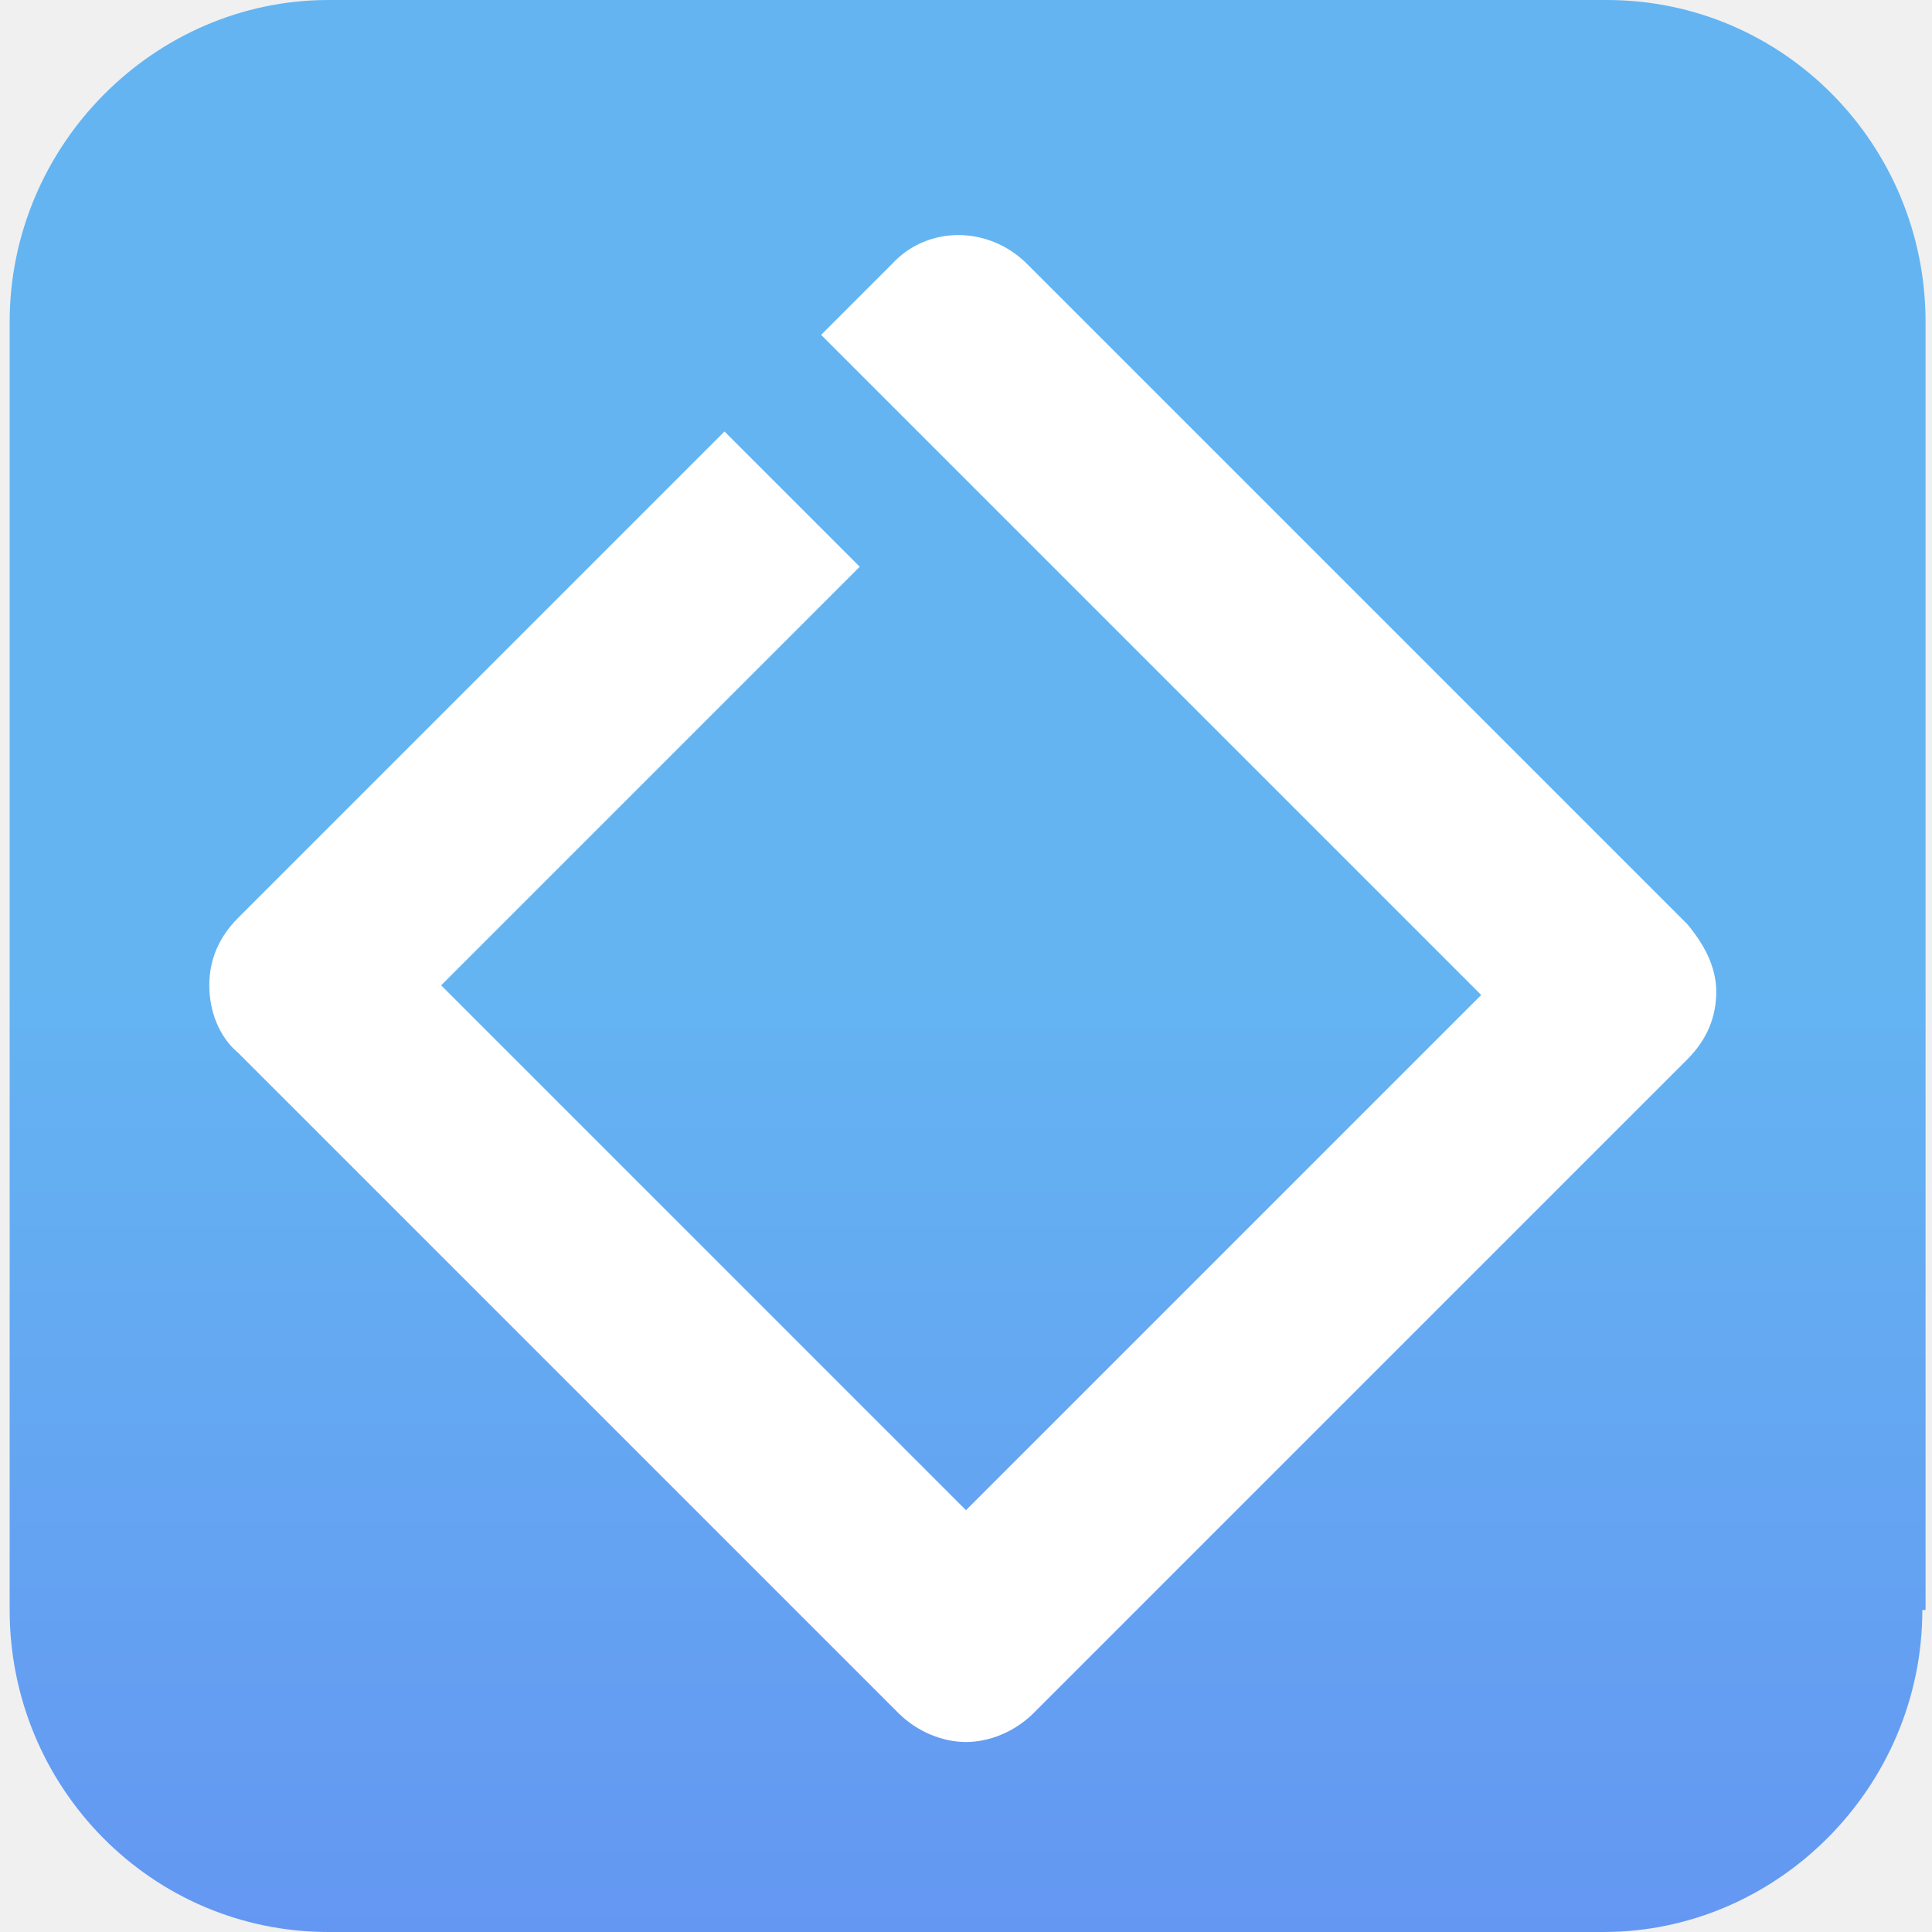
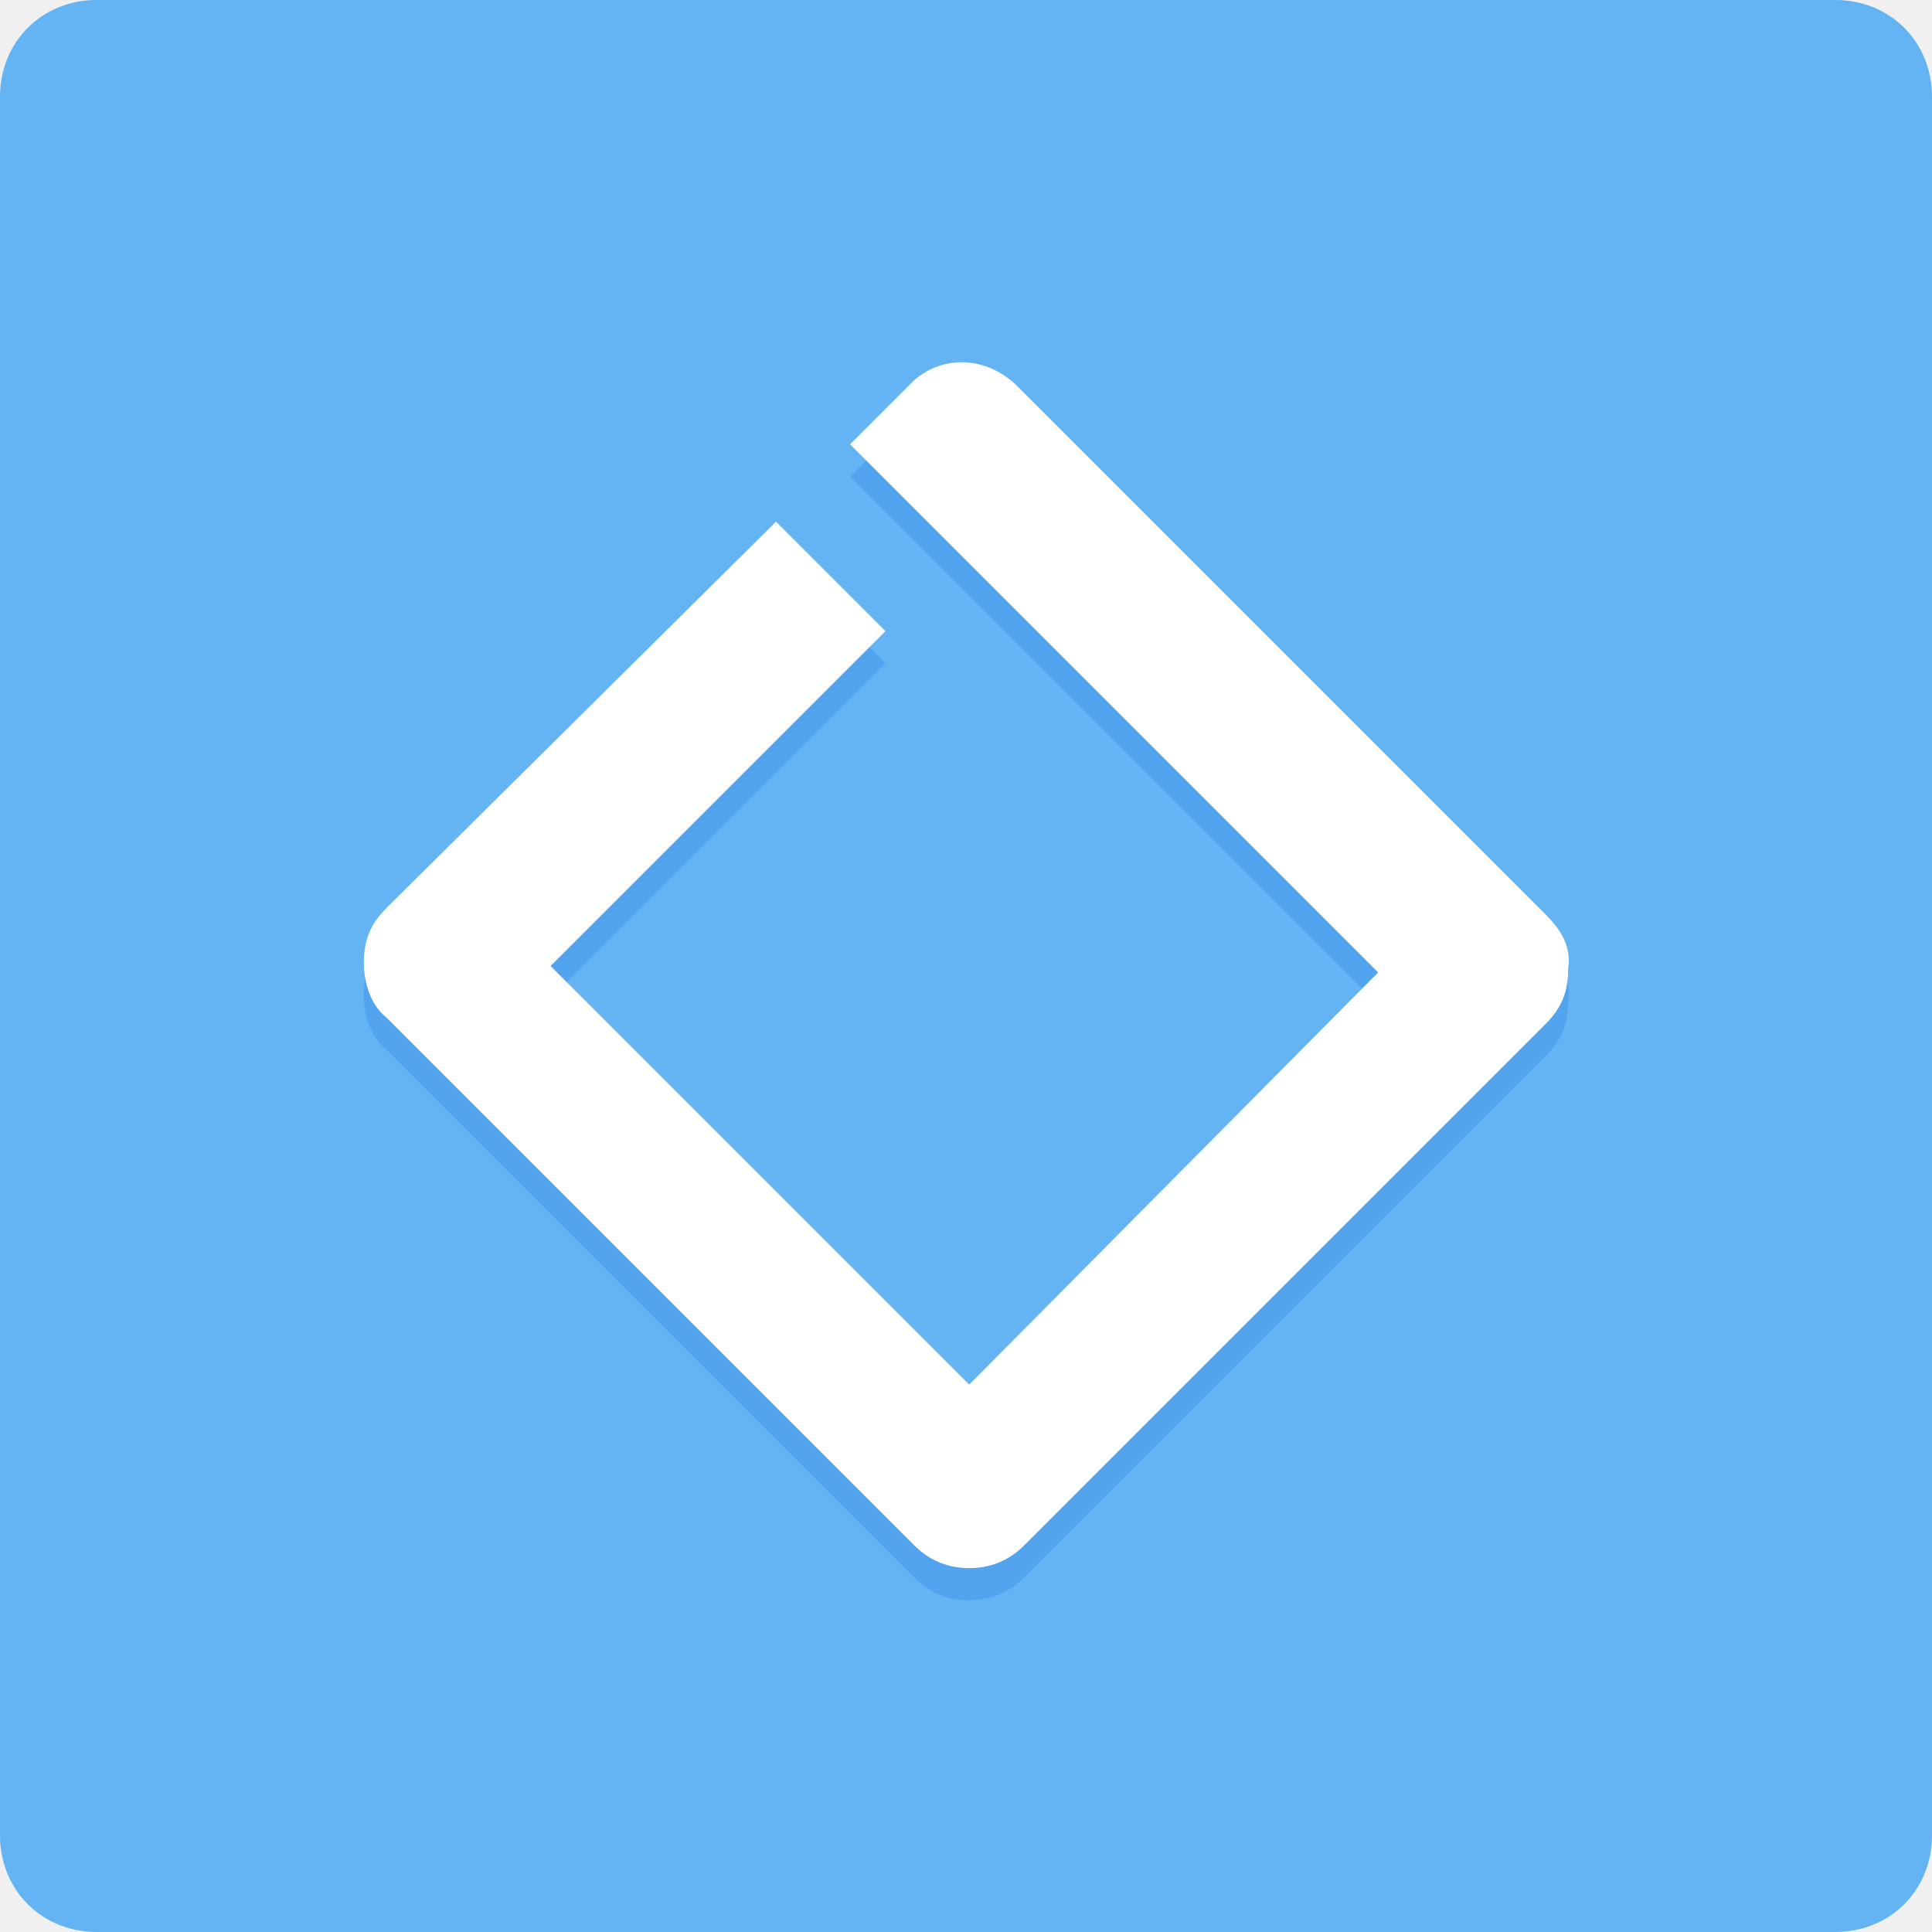
- <svg xmlns="http://www.w3.org/2000/svg" version="1.1" id="Icon" x="0px" y="0px" viewBox="-17.5 -17.5 60 60" enable-background="new -17.5 -17.5 60 60" xml:space="preserve">
-   <linearGradient id="SVGID_1_" gradientUnits="userSpaceOnUse" x1="30" y1="67" x2="30" y2="-77" gradientTransform="matrix(0.4167 0 0 -0.4167 0 10.4167)">
-     <stop offset="0" style="stop-color:#64B4F2" />
-     <stop offset="0.507" style="stop-color:#64B4F2" />
-     <stop offset="1" style="stop-color:#6497F2" />
-   </linearGradient>
-   <path fill="url(#SVGID_1_)" d="M42.2,32.5c0,5.5-4.5,10-9.9,10H-7.3c-5.5,0-9.9-4.5-9.9-10v-40c0-5.5,4.5-10,9.9-10h39.7  c5.5,0,9.9,4.5,9.9,10V32.5z" />
-   <path fill="#FFFFFF" d="M34.9,11.2L14.4-9.3c-1.2-1.2-3.1-1.2-4.2,0L8-7.1l6.3,6.3l0,0l14.2,14.2l-16,16L-3.8,13.1l13-13L5-4.1  L-10.1,11c-0.6,0.6-0.9,1.3-0.9,2.1c0,0.8,0.3,1.6,0.9,2.1l20.5,20.5c0.6,0.6,1.4,0.9,2.1,0.9s1.5-0.3,2.1-0.9l20.3-20.3  c0.6-0.6,0.9-1.3,0.9-2.1S35.4,11.8,34.9,11.2z" />
+ <svg xmlns="http://www.w3.org/2000/svg" version="1.1" id="Icon" x="0px" y="0px" viewBox="450 450 60 60" enable-background="new 450 450 60 60" xml:space="preserve">
+   <path fill="#64B4F3" d="M510,507c0,1.7-1.3,3-3,3h-54c-1.7,0-3-1.3-3-3v-54c0-1.7,1.3-3,3-3h54c1.7,0,3,1.3,3,3V507z" />
+   <path fill="#52A4EE" d="M498,479.4L481.6,463c-1-1-2.5-1-3.4,0l-1.8,1.8l5,5l0,0l11.4,11.4L480.1,494l-13-13l10.4-10.4l-3.4-3.4  L462,479.2c-0.5,0.5-0.7,1-0.7,1.7c0,0.6,0.2,1.3,0.7,1.7l16.4,16.4c0.5,0.5,1.1,0.7,1.7,0.7s1.2-0.2,1.7-0.7l16.2-16.2  c0.5-0.5,0.7-1,0.7-1.7C498.8,480.4,498.5,479.9,498,479.4z" />
+   <path fill="#FFFFFF" d="M498,478.4L481.6,462c-1-1-2.5-1-3.4,0l-1.8,1.8l5,5l0,0l11.4,11.4L480.1,493l-13-13l10.4-10.4l-3.4-3.4  L462,478.2c-0.5,0.5-0.7,1-0.7,1.7c0,0.6,0.2,1.3,0.7,1.7l16.4,16.4c0.5,0.5,1.1,0.7,1.7,0.7s1.2-0.2,1.7-0.7l16.2-16.2  c0.5-0.5,0.7-1,0.7-1.7C498.8,479.4,498.5,478.9,498,478.4z" />
</svg>
